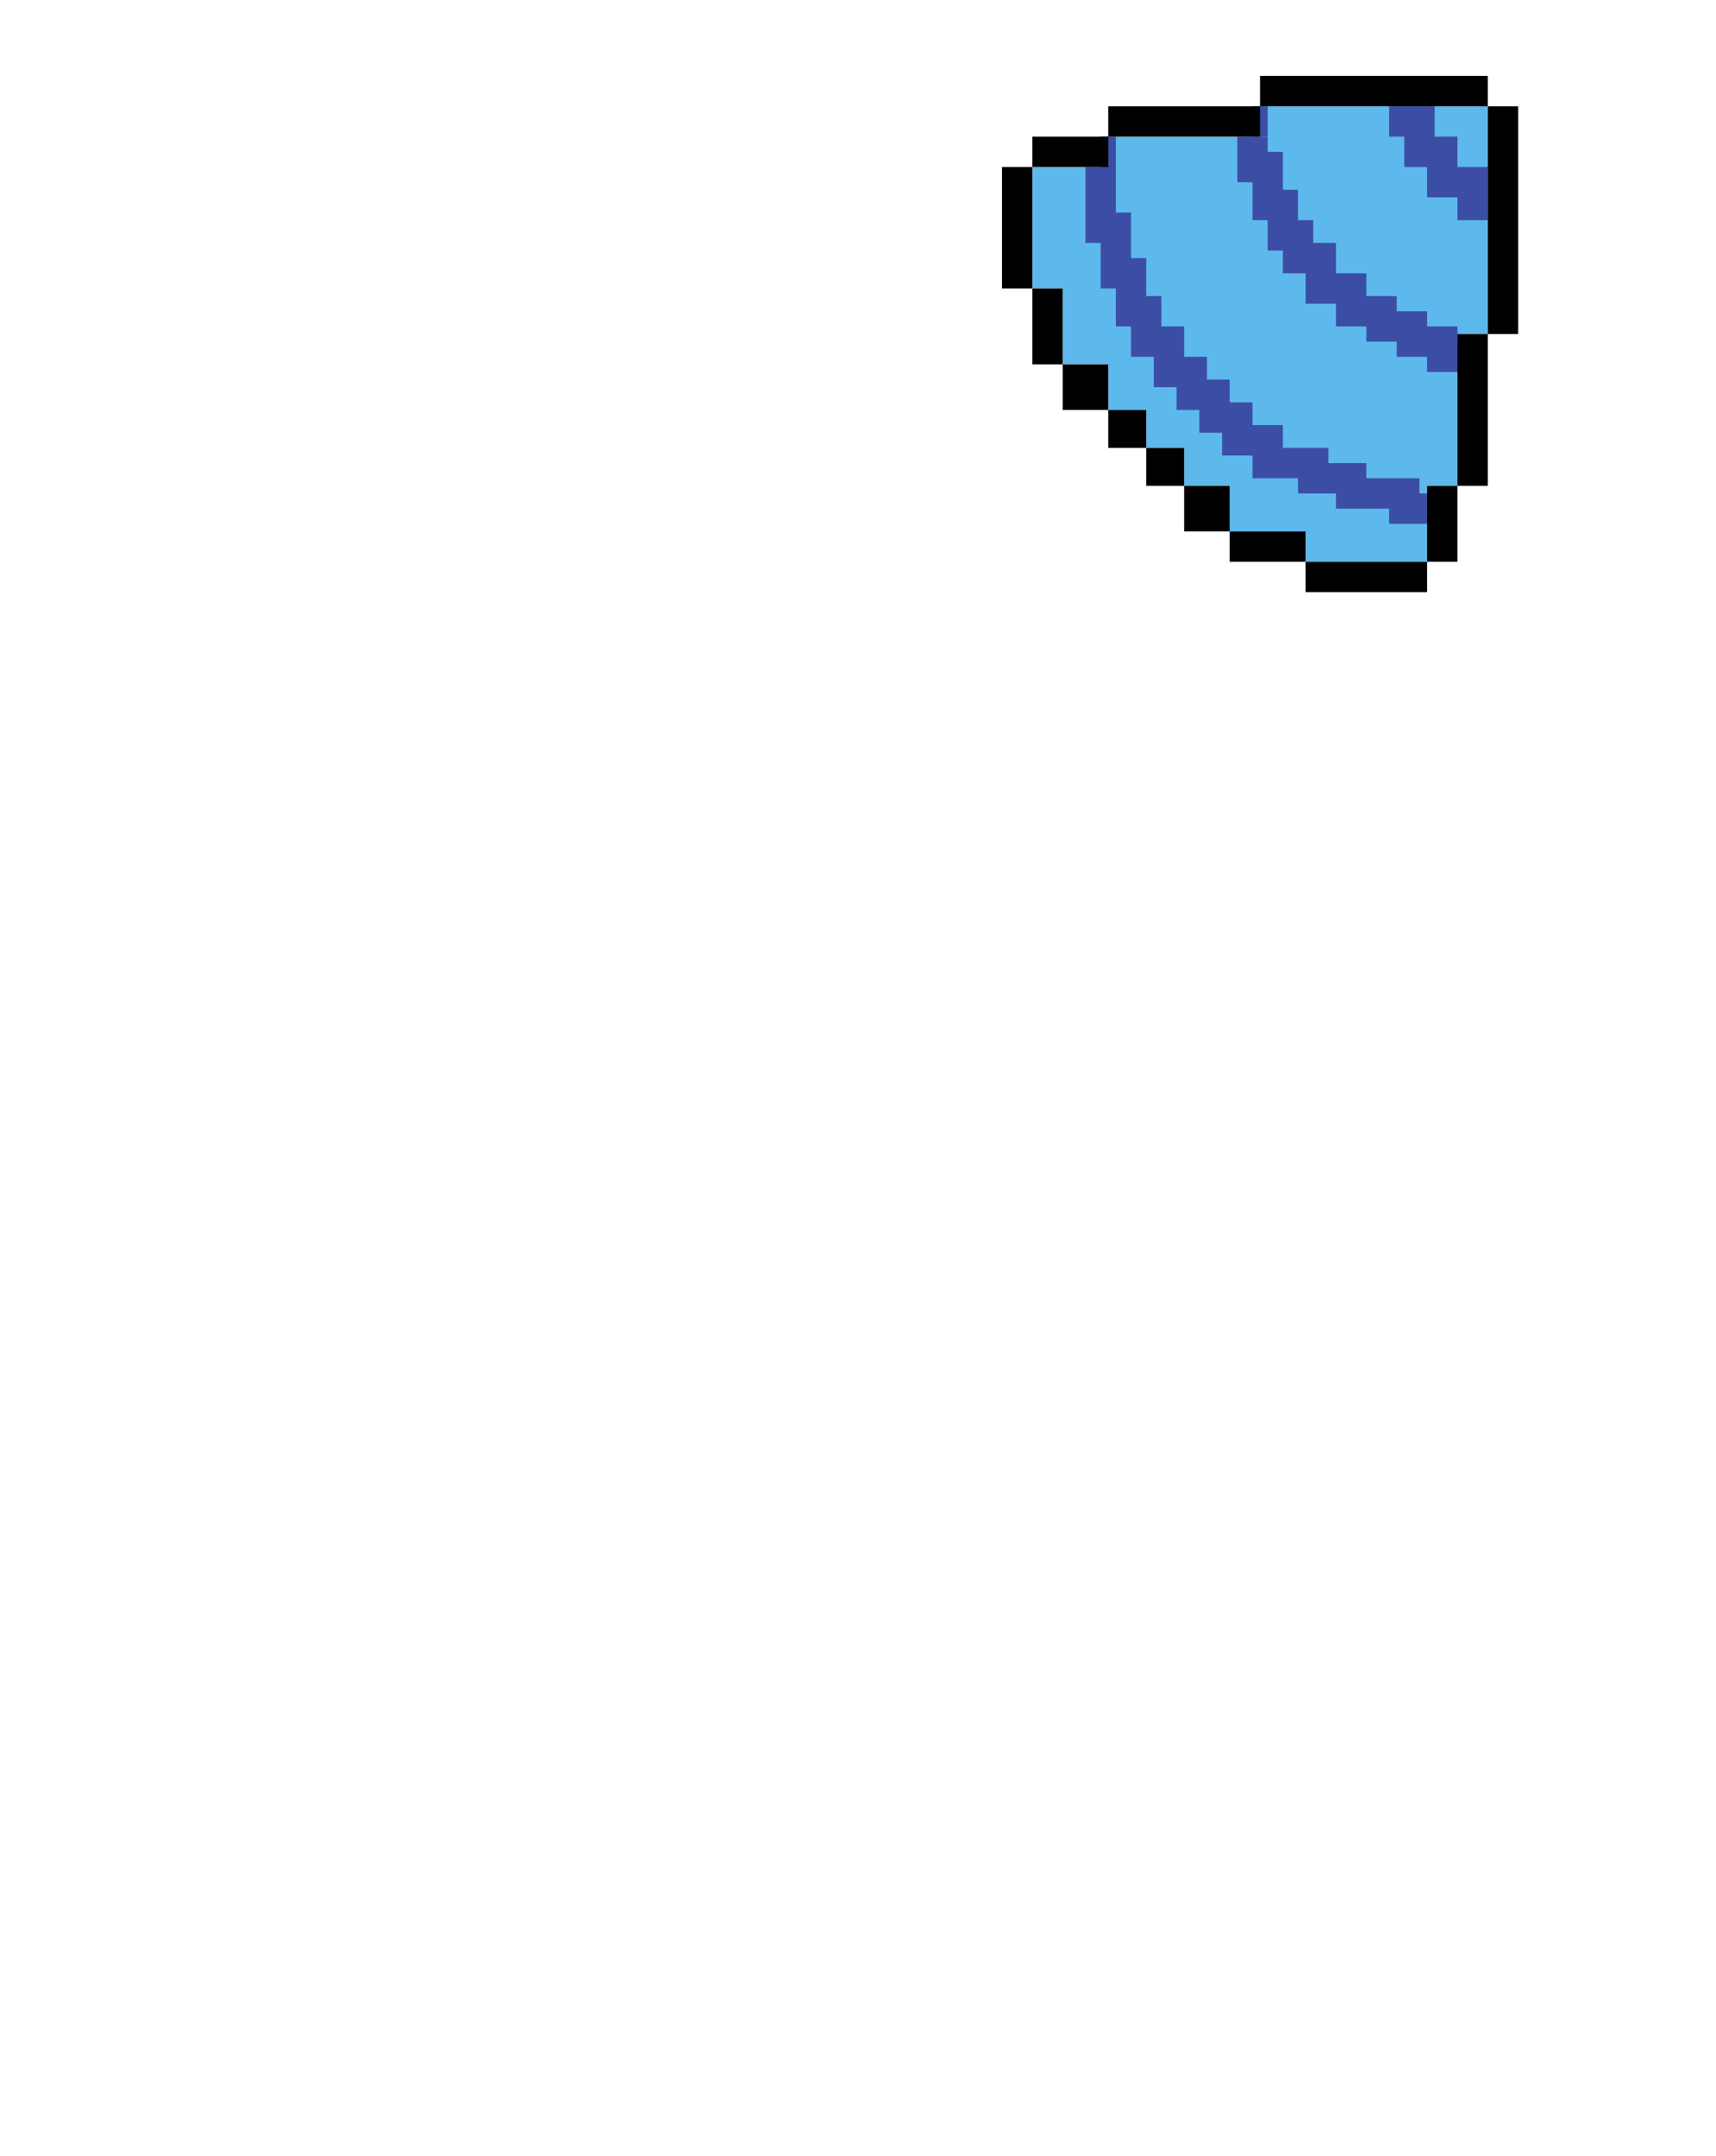
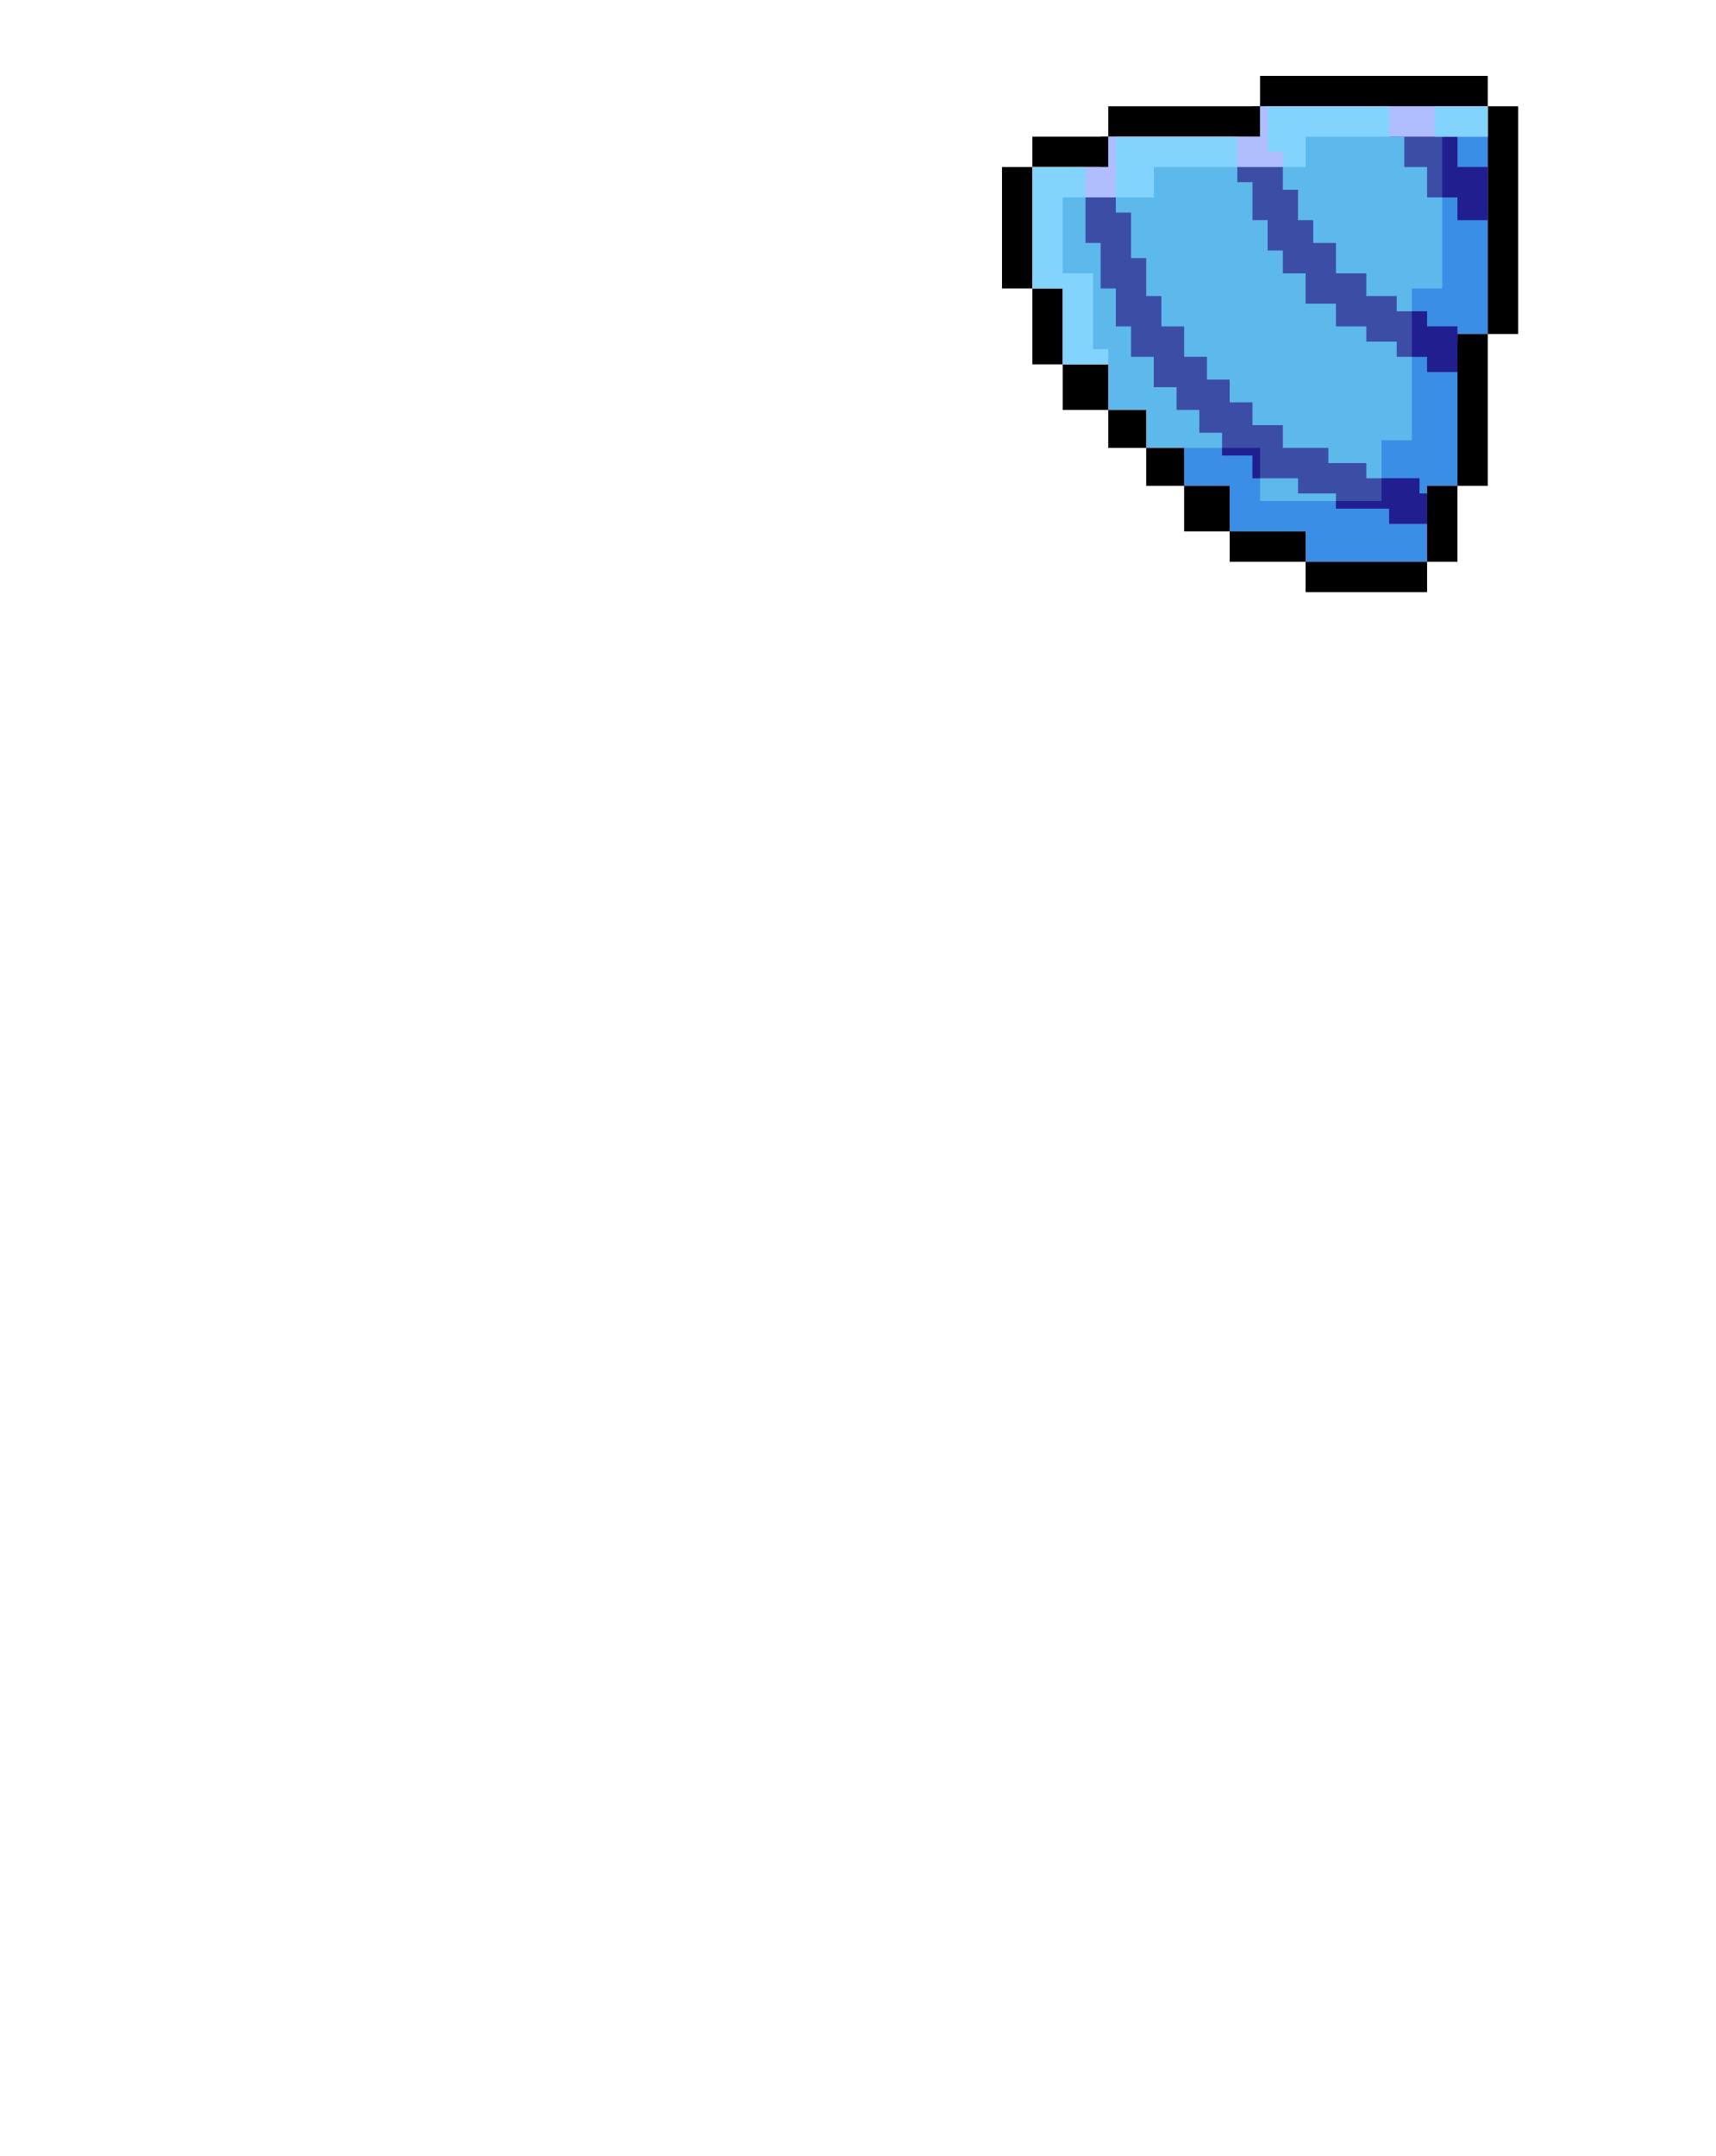
<svg xmlns="http://www.w3.org/2000/svg" width="113" height="142" viewBox="0 0 113 142" fill="none">
  <path d="M94 32V37H91H86V35H83H81V32H78V29.5H75.5V27H73V24H70V22V19H68V14V11H73V9H83V7H98V22H96V32H94Z" fill="#5DB9EC" />
  <path d="M73 9V11.5M83 9V7" stroke="#3C4DA5" />
  <path d="M72.5 11V15H73.5V18H74.5V20.5H75.5V22.5H77V24.5H78.5V26H80V27.5H81.5V29H83.5V30.5H86.5V31.5H89V32.5H92.5V33.5H94M82.5 9V11H83.5V13.5H84.5V15.5H85.5V17H87V19H89V20.5H91V21.5H93V22.5H95V23.5H96.5M92.5 7V8H93.5V10H95V12H97V13.5H98" stroke="#3C4DA5" stroke-width="2" />
  <path d="M66 11H68V9H73V7H83V5H98V7H100V22H98V32H96V37H94V39H86V37H81V35H78V32H75.5V29.5H73V27H70V24H73V27H75.5V29.5H78V32H81V35H86V37H94V32H96V22H98V7H83V9H73V11H68V19H66V11Z" fill="black" />
  <path d="M70 19H68V24H70V19Z" fill="black" />
+   <g style="mix-blend-mode:soft-light">
+     <path d="M83 33V29.5H78V32H81V35H86V37H94V32H96V22H98V9H95V19H93V29H91V33H83Z" fill="#361351" />
+   </g>
+   <g style="mix-blend-mode:luminosity">
+     <path d="M76 11V13H70V18H72V23H73V24H70V19H68V14V11H73V9H83V7H98V9H86V11H76Z" fill="#FEB35C" />
+   </g>
</svg>
